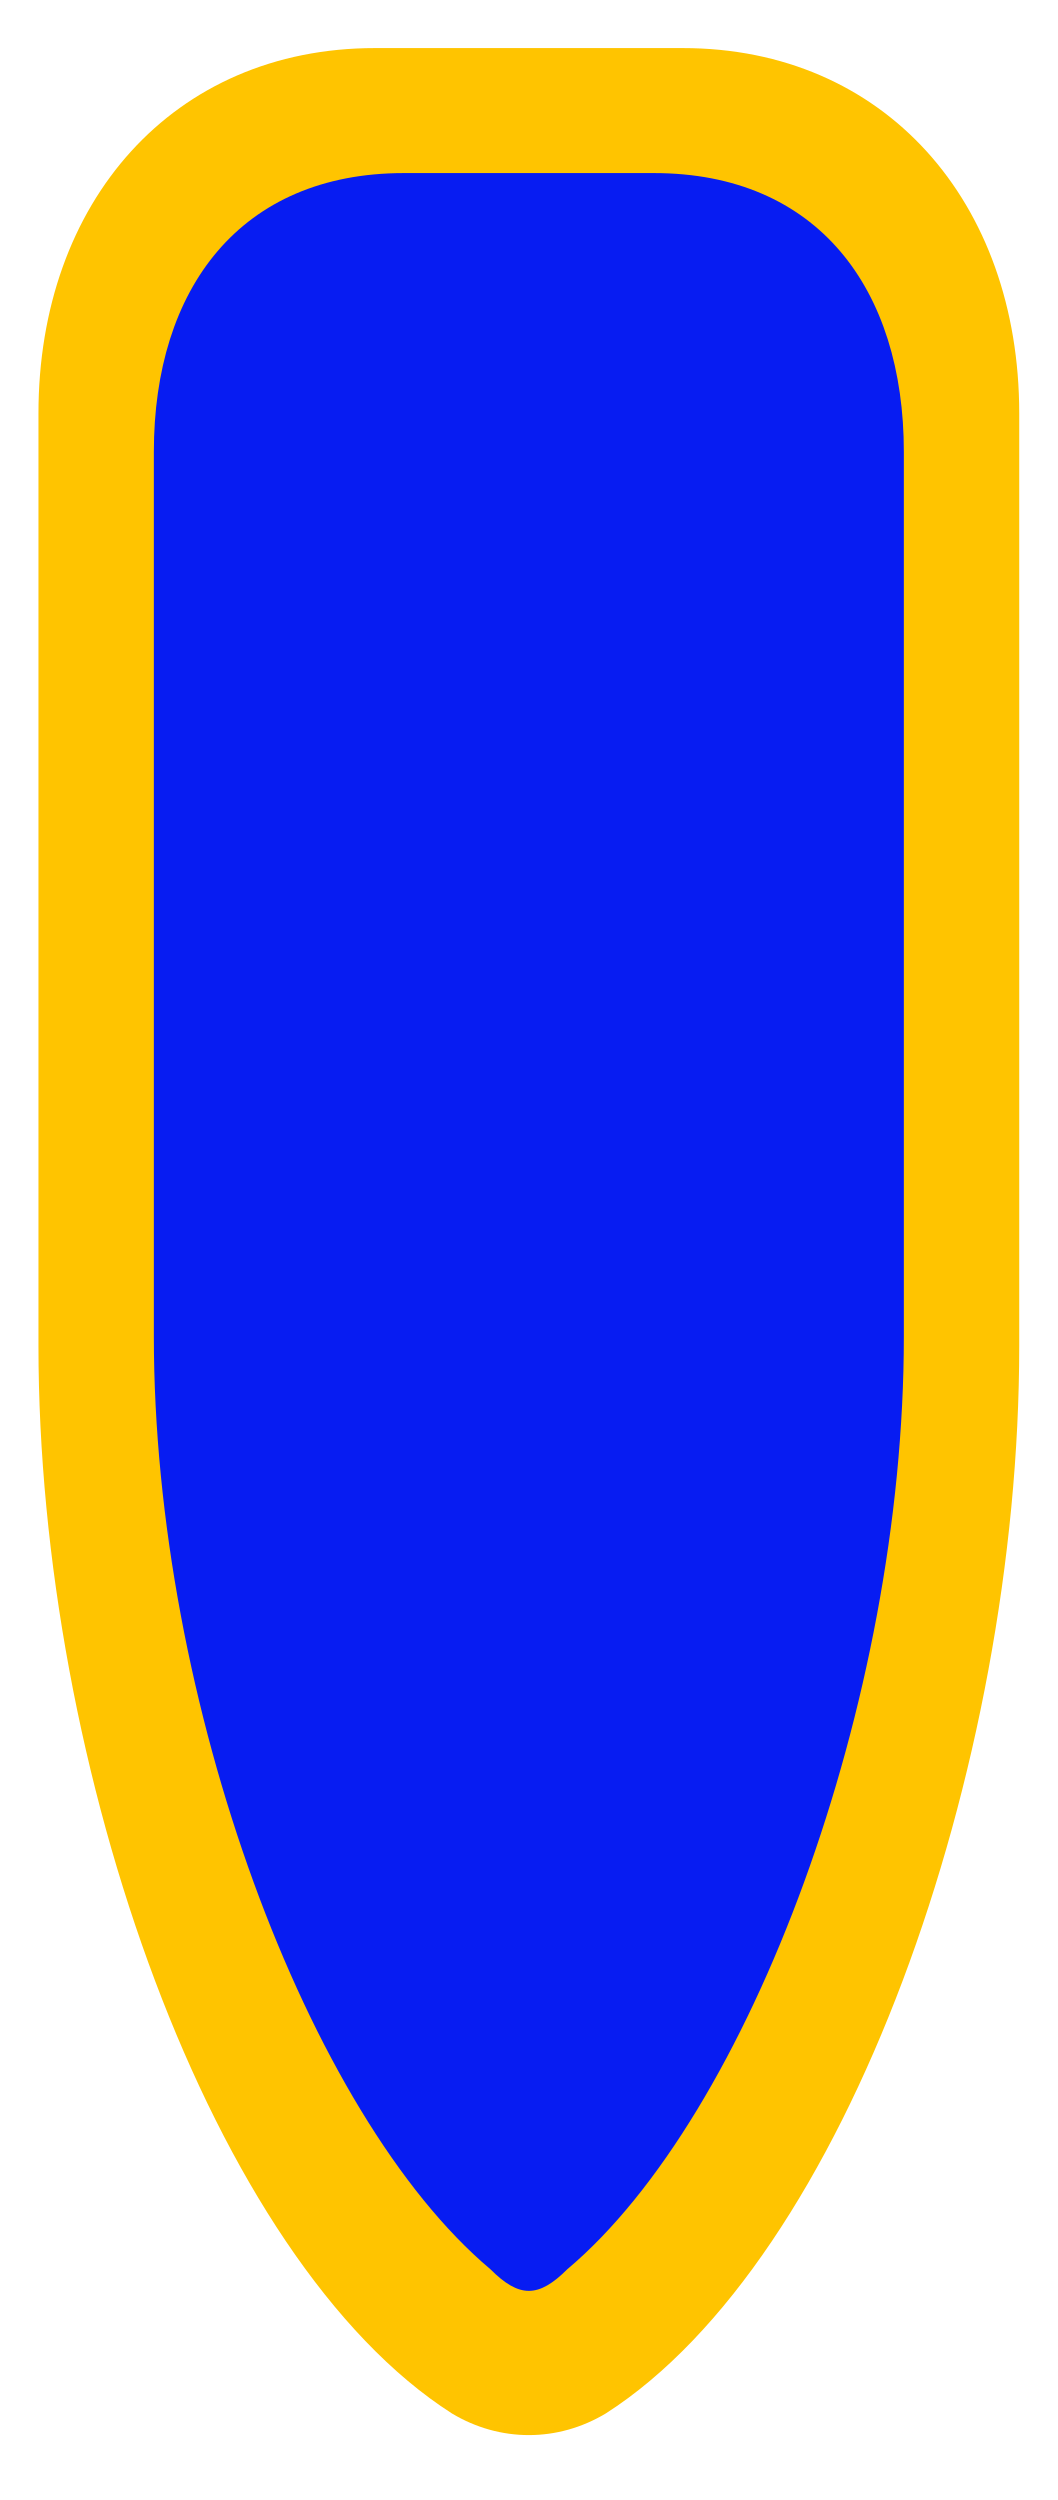
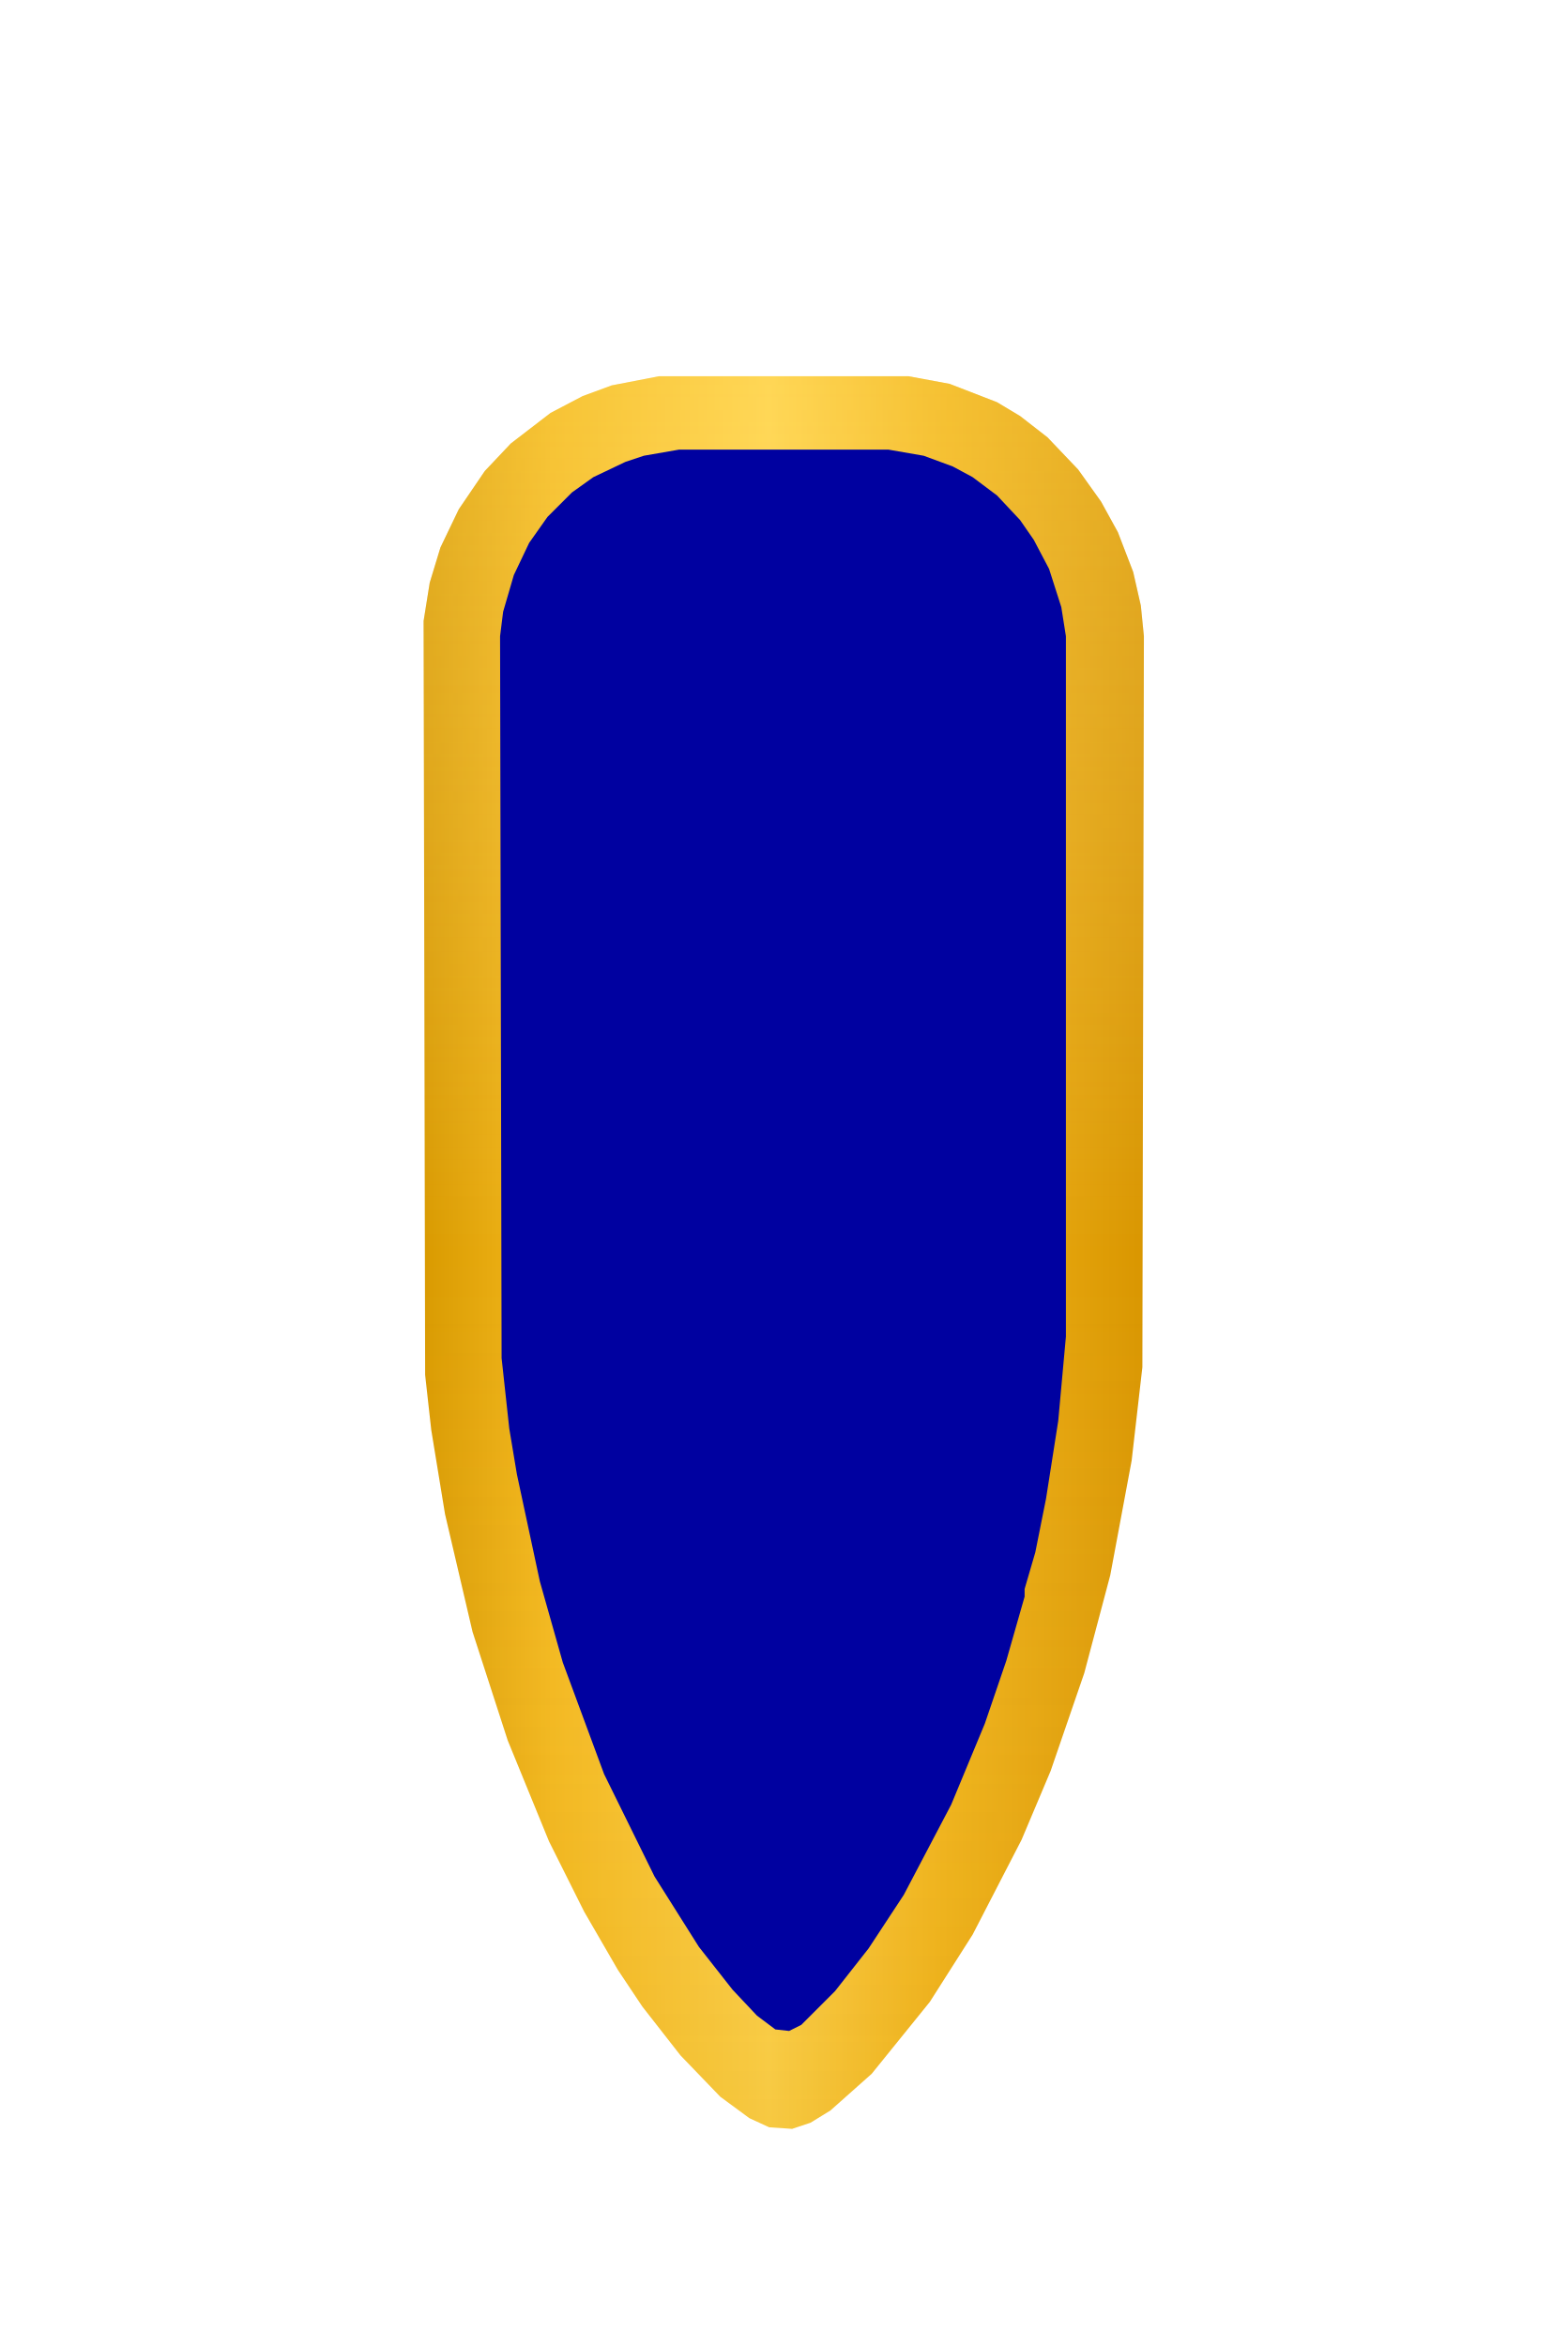
- <svg xmlns="http://www.w3.org/2000/svg" viewBox="0 0 110 260">
-   <path d="M39 5 H71 C92 5 106 21 106 43 V140 C106 184 88 235 63 251 C58 254 52 254 47 251 C22 235 4 184 4 140 V43 C4 21 18 5 39 5 Z" fill="#ffc400" />
-   <path d="M42 18 H68 C85 18 94 30 94 47 V139 C94 177 78 220 59 236 C56 239 54 239 51 236 C32 220 16 177 16 139 V47 C16 30 25 18 42 18 Z" fill="#071cf2" />
+ <svg xmlns="http://www.w3.org/2000/svg" width="1025" height="1534" viewBox="0 0 1025 1534">
+   <defs>
+     <linearGradient id="gold" x1="0" y1="0" x2="1" y2="0">
+       <stop offset="0%" stop-color="#D99A00" />
+       <stop offset="18%" stop-color="#F4B91D" />
+       <stop offset="48%" stop-color="#FFD34A" />
+       <stop offset="72%" stop-color="#F2B51A" />
+       <stop offset="100%" stop-color="#D99600" />
+     </linearGradient>
+     <linearGradient id="gold-light" x1="0" y1="0" x2="0" y2="1">
+       <stop offset="0%" stop-color="#FFE071" stop-opacity=".28" />
+       <stop offset="50%" stop-color="#FFFFFF" stop-opacity="0" />
+       <stop offset="100%" stop-color="#B87900" stop-opacity=".12" />
+     </linearGradient>
+   </defs>
+   <path d="M 431.00,246.00 400.00,252.00 381.00,259.00 360.00,270.00 334.00,290.00 317.00,308.00 300.00,333.00 288.00,358.00 281.00,381.00 277.00,406.00 278.00,899.00 282.00,935.00 291.00,990.00 309.00,1067.00 332.00,1138.00 359.00,1204.00 382.00,1250.00 404.00,1288.00 420.00,1312.00 445.00,1344.00 471.00,1371.00 490.00,1385.00 503.00,1391.00 518.00,1392.00 530.00,1388.00 543.00,1380.00 570.00,1356.00 608.00,1309.00 636.00,1265.00 668.00,1203.00 687.00,1158.00 709.00,1094.00 726.00,1030.00 740.00,955.00 747.00,894.00 748.00,416.00 746.00,396.00 741.00,374.00 731.00,348.00 720.00,328.00 705.00,307.00 685.00,286.00 667.00,272.00 652.00,263.00 621.00,251.00 594.00,246.00 Z" fill="url(#gold)" />
+   <path d="M 431.00,246.00 400.00,252.00 381.00,259.00 360.00,270.00 334.00,290.00 317.00,308.00 300.00,333.00 288.00,358.00 281.00,381.00 277.00,406.00 278.00,899.00 282.00,935.00 291.00,990.00 309.00,1067.00 332.00,1138.00 359.00,1204.00 382.00,1250.00 404.00,1288.00 420.00,1312.00 445.00,1344.00 471.00,1371.00 490.00,1385.00 503.00,1391.00 518.00,1392.00 530.00,1388.00 543.00,1380.00 570.00,1356.00 608.00,1309.00 636.00,1265.00 668.00,1203.00 687.00,1158.00 709.00,1094.00 726.00,1030.00 740.00,955.00 747.00,894.00 748.00,416.00 746.00,396.00 741.00,374.00 731.00,348.00 720.00,328.00 705.00,307.00 685.00,286.00 667.00,272.00 652.00,263.00 621.00,251.00 594.00,246.00 Z" fill="url(#gold-light)" />
+   <path d="M 444.00,294.00 421.00,298.00 409.00,302.00 388.00,312.00 374.00,322.00 358.00,338.00 346.00,355.00 336.00,376.00 329.00,400.00 327.00,416.00 328.00,888.00 333.00,934.00 338.00,964.00 353.00,1034.00 368.00,1087.00 395.00,1160.00 428.00,1227.00 457.00,1273.00 479.00,1301.00 495.00,1318.00 507.00,1327.00 516.00,1328.00 524.00,1324.00 546.00,1302.00 568.00,1274.00 591.00,1239.00 622.00,1180.00 644.00,1127.00 658.00,1086.00 670.00,1044.00 670.00,1039.00 677.00,1015.00 684.00,980.00 692.00,929.00 697.00,874.00 697.00,416.00 694.00,397.00 686.00,372.00 676.00,353.00 667.00,340.00 652.00,324.00 636.00,312.00 623.00,305.00 604.00,298.00 581.00,294.00 Z" fill="#0001A0" />
</svg>
